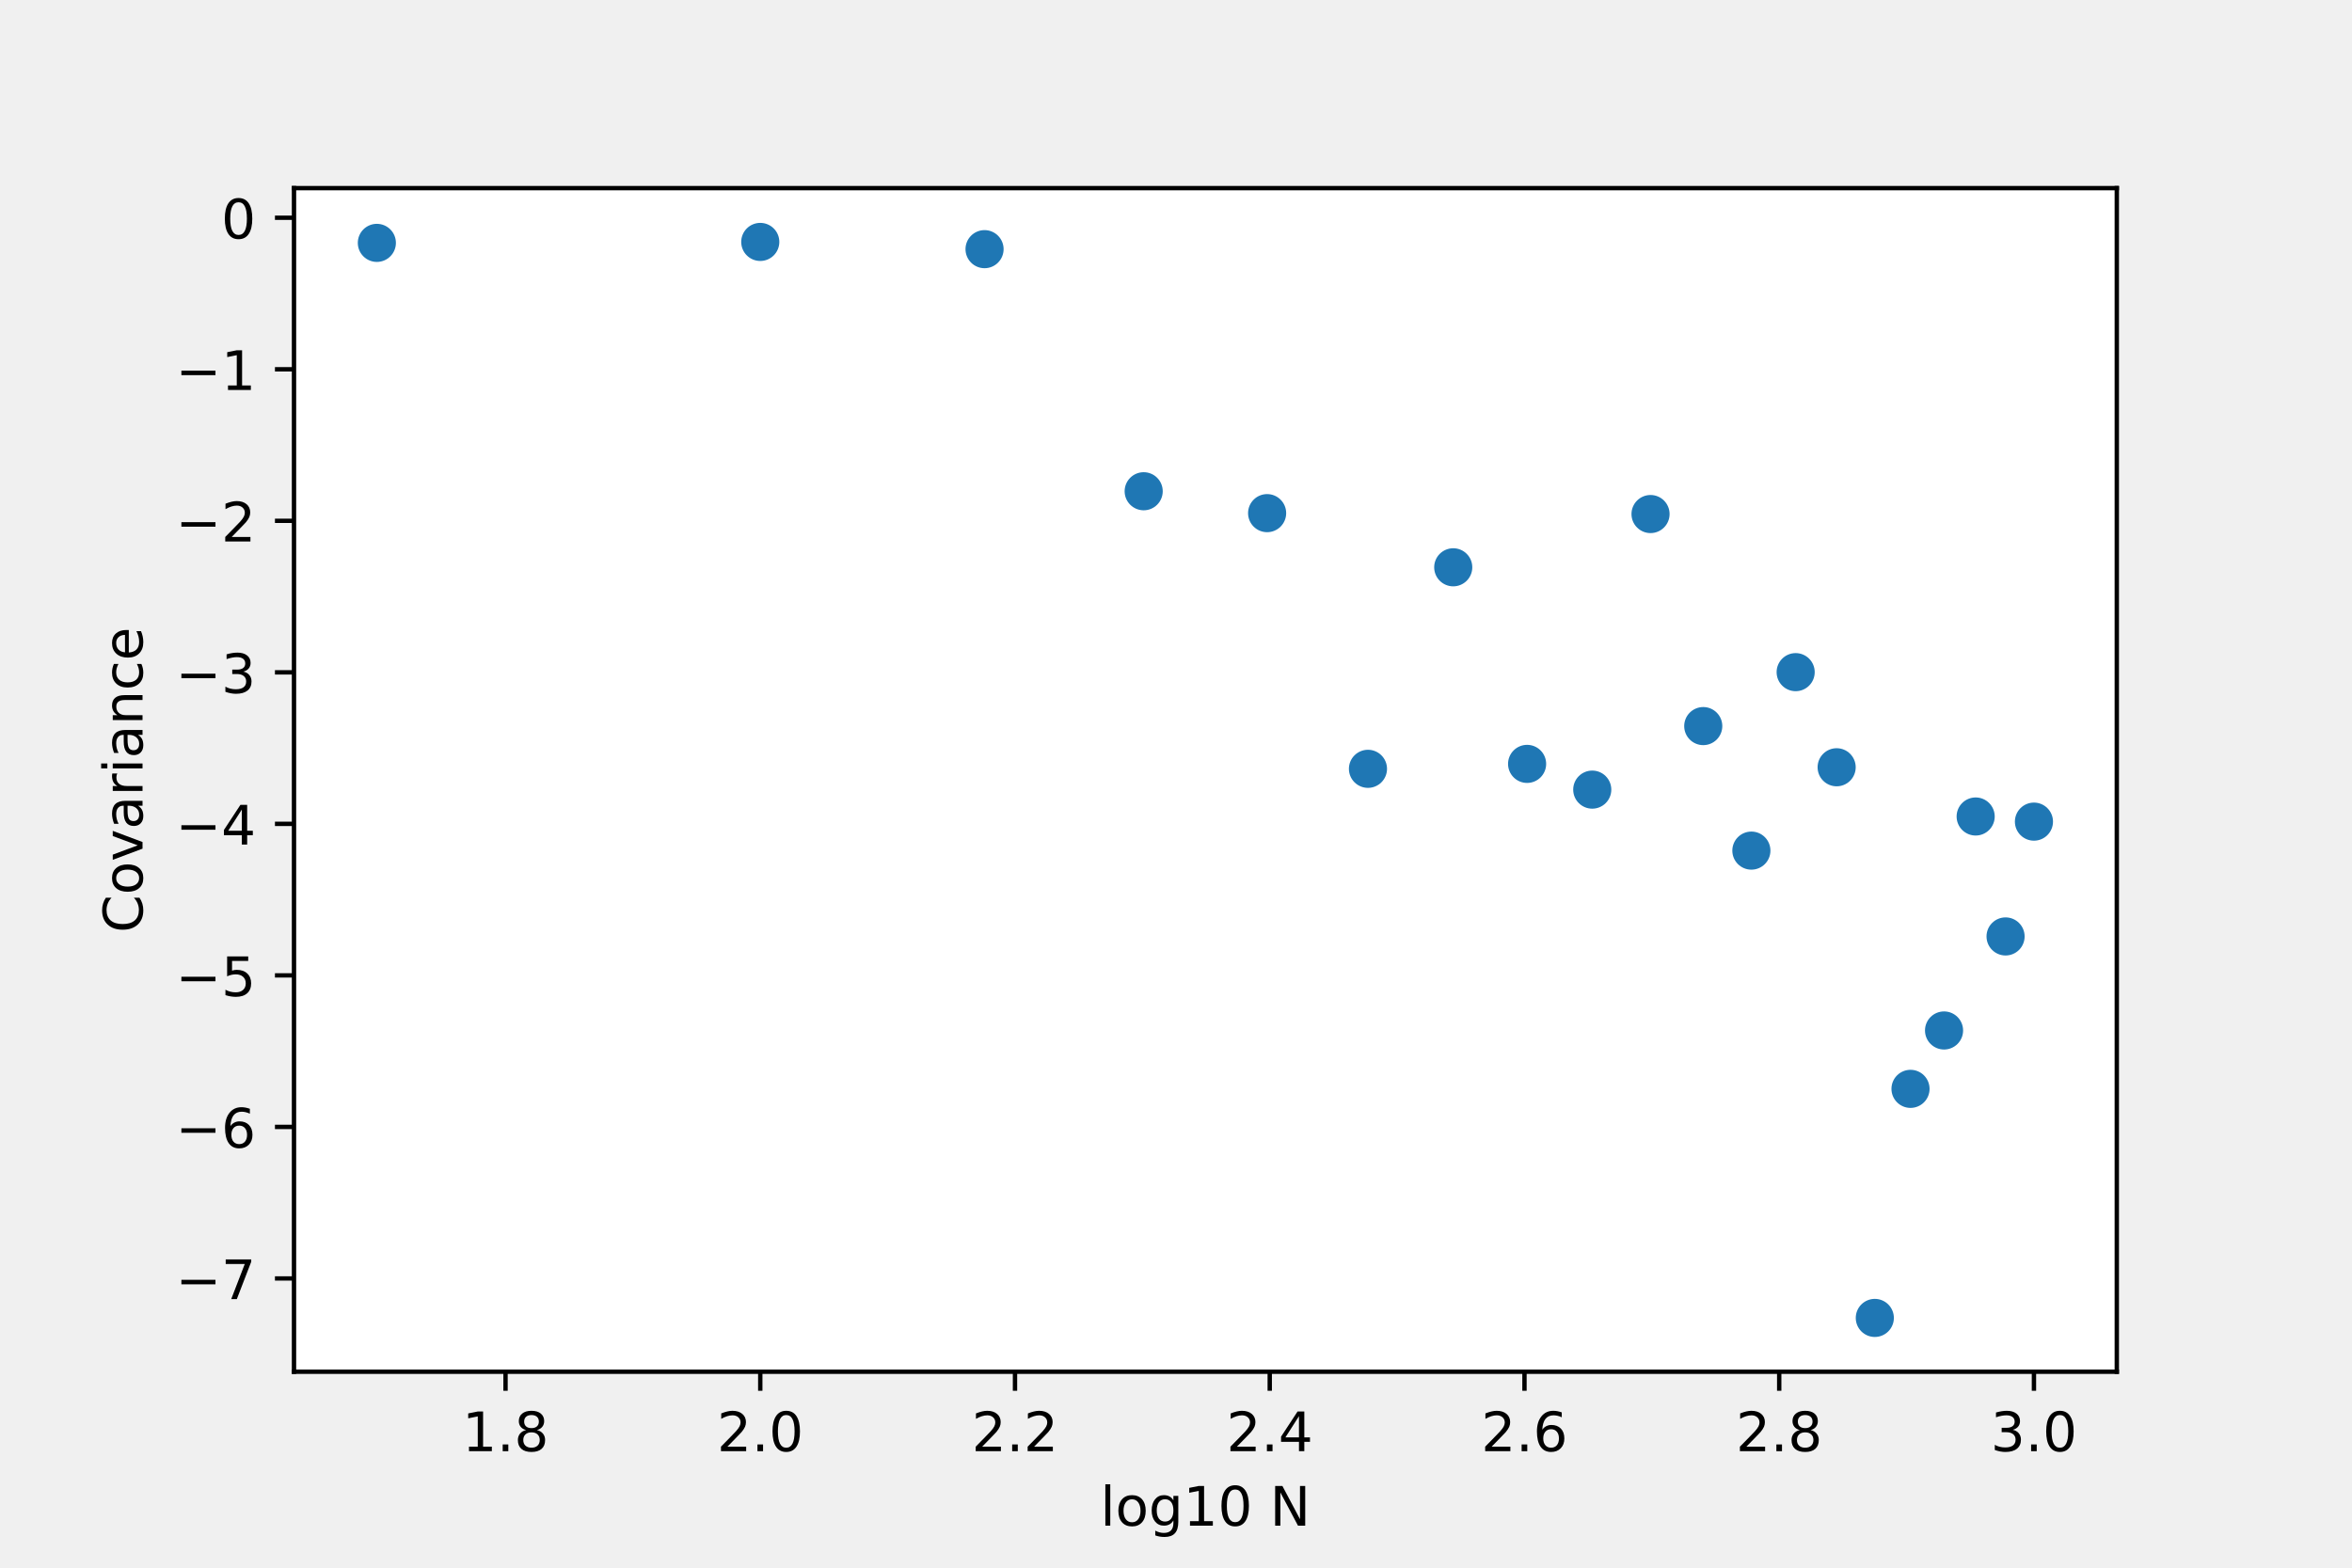
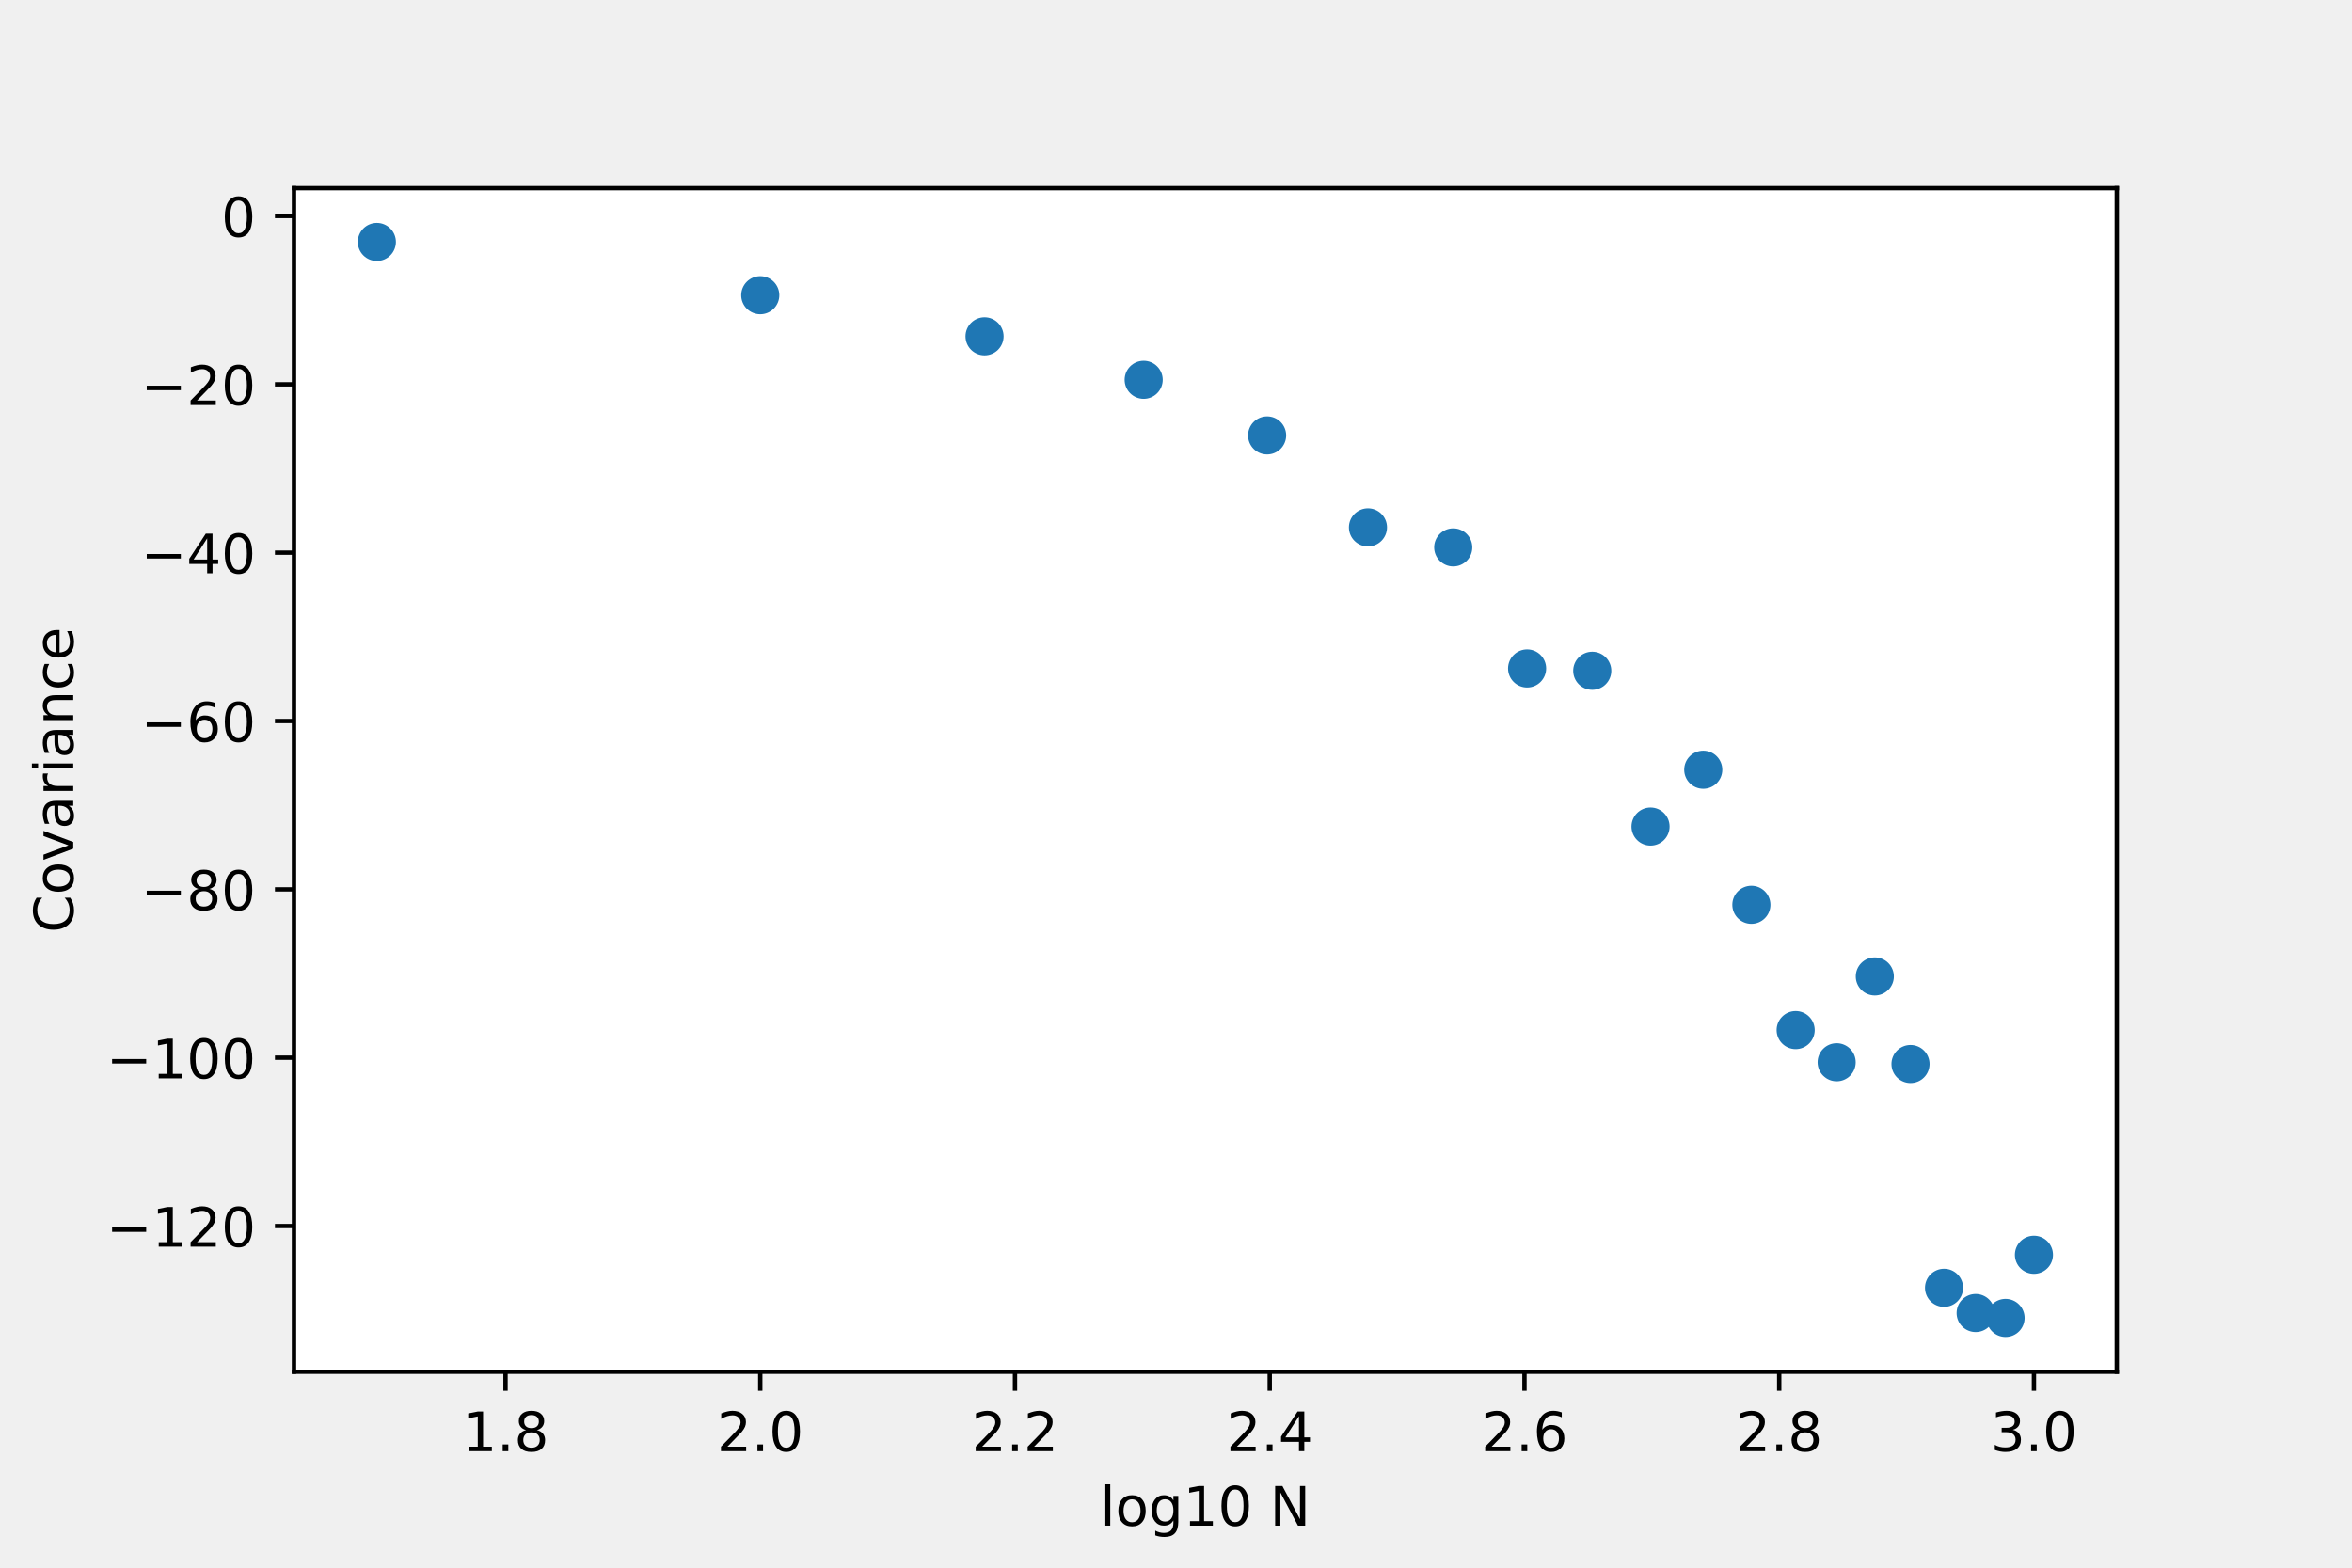
<svg xmlns="http://www.w3.org/2000/svg" xmlns:xlink="http://www.w3.org/1999/xlink" height="288pt" version="1.1" viewBox="0 0 432 288" width="432pt">
  <defs>
    <style type="text/css">*{stroke-linecap:butt;stroke-linejoin:round;}</style>
  </defs>
  <g id="figure_1">
    <g id="patch_1">
      <path d="M 0 288  L 432 288  L 432 0  L 0 0  z " style="fill:none;" />
    </g>
    <g id="axes_1">
      <g id="patch_2">
        <path d="M 54 252  L 388.8 252  L 388.8 34.56  L 54 34.56  z " style="fill:#ffffff;" />
      </g>
      <g id="PathCollection_1">
        <defs>
-           <path d="M 0 3  C 0.796 3 1.559 2.684 2.121 2.121  C 2.684 1.559 3 0.796 3 0  C 3 -0.796 2.684 -1.559 2.121 -2.121  C 1.559 -2.684 0.796 -3 0 -3  C -0.796 -3 -1.559 -2.684 -2.121 -2.121  C -2.684 -1.559 -3 -0.796 -3 0  C -3 0.796 -2.684 1.559 -2.121 2.121  C -1.559 2.684 -0.796 3 0 3  z " id="m0b2526db0f" style="stroke:#1f77b4;" />
+           <path d="M 0 3  C 0.796 3 1.559 2.684 2.121 2.121  C 2.684 1.559 3 0.796 3 0  C 3 -0.796 2.684 -1.559 2.121 -2.121  C 1.559 -2.684 0.796 -3 0 -3  C -0.796 -3 -1.559 -2.684 -2.121 -2.121  C -2.684 -1.559 -3 -0.796 -3 0  C -3 0.796 -2.684 1.559 -2.121 2.121  C -1.559 2.684 -0.796 3 0 3  z " id="mbfc35a204e" style="stroke:#1f77b4;" />
        </defs>
-         <g clip-path="url(#p77651978cc)">
-           <use style="fill:#1f77b4;stroke:#1f77b4;" x="69.218" xlink:href="#m0b2526db0f" y="44.619" />
-           <use style="fill:#1f77b4;stroke:#1f77b4;" x="139.641" xlink:href="#m0b2526db0f" y="44.444" />
-           <use style="fill:#1f77b4;stroke:#1f77b4;" x="180.836" xlink:href="#m0b2526db0f" y="45.773" />
-           <use style="fill:#1f77b4;stroke:#1f77b4;" x="210.064" xlink:href="#m0b2526db0f" y="90.248" />
-           <use style="fill:#1f77b4;stroke:#1f77b4;" x="232.736" xlink:href="#m0b2526db0f" y="94.269" />
-           <use style="fill:#1f77b4;stroke:#1f77b4;" x="251.259" xlink:href="#m0b2526db0f" y="141.24" />
-           <use style="fill:#1f77b4;stroke:#1f77b4;" x="266.921" xlink:href="#m0b2526db0f" y="104.218" />
-           <use style="fill:#1f77b4;stroke:#1f77b4;" x="280.488" xlink:href="#m0b2526db0f" y="140.334" />
-           <use style="fill:#1f77b4;stroke:#1f77b4;" x="292.454" xlink:href="#m0b2526db0f" y="145.062" />
-           <use style="fill:#1f77b4;stroke:#1f77b4;" x="303.159" xlink:href="#m0b2526db0f" y="94.435" />
-           <use style="fill:#1f77b4;stroke:#1f77b4;" x="312.842" xlink:href="#m0b2526db0f" y="133.39" />
-           <use style="fill:#1f77b4;stroke:#1f77b4;" x="321.682" xlink:href="#m0b2526db0f" y="156.267" />
-           <use style="fill:#1f77b4;stroke:#1f77b4;" x="329.815" xlink:href="#m0b2526db0f" y="123.48" />
-           <use style="fill:#1f77b4;stroke:#1f77b4;" x="337.344" xlink:href="#m0b2526db0f" y="140.954" />
-           <use style="fill:#1f77b4;stroke:#1f77b4;" x="344.354" xlink:href="#m0b2526db0f" y="242.116" />
-           <use style="fill:#1f77b4;stroke:#1f77b4;" x="350.911" xlink:href="#m0b2526db0f" y="200.034" />
-           <use style="fill:#1f77b4;stroke:#1f77b4;" x="357.07" xlink:href="#m0b2526db0f" y="189.308" />
-           <use style="fill:#1f77b4;stroke:#1f77b4;" x="362.877" xlink:href="#m0b2526db0f" y="149.998" />
-           <use style="fill:#1f77b4;stroke:#1f77b4;" x="368.37" xlink:href="#m0b2526db0f" y="172.033" />
-           <use style="fill:#1f77b4;stroke:#1f77b4;" x="373.582" xlink:href="#m0b2526db0f" y="150.942" />
+         <g clip-path="url(#p0a7c05d8ac)">
+           <use style="fill:#1f77b4;stroke:#1f77b4;" x="69.218" xlink:href="#mbfc35a204e" y="44.444" />
+           <use style="fill:#1f77b4;stroke:#1f77b4;" x="139.641" xlink:href="#mbfc35a204e" y="54.231" />
+           <use style="fill:#1f77b4;stroke:#1f77b4;" x="180.836" xlink:href="#mbfc35a204e" y="61.783" />
+           <use style="fill:#1f77b4;stroke:#1f77b4;" x="210.064" xlink:href="#mbfc35a204e" y="69.773" />
+           <use style="fill:#1f77b4;stroke:#1f77b4;" x="232.736" xlink:href="#mbfc35a204e" y="79.989" />
+           <use style="fill:#1f77b4;stroke:#1f77b4;" x="251.259" xlink:href="#mbfc35a204e" y="96.884" />
+           <use style="fill:#1f77b4;stroke:#1f77b4;" x="266.921" xlink:href="#mbfc35a204e" y="100.563" />
+           <use style="fill:#1f77b4;stroke:#1f77b4;" x="280.488" xlink:href="#mbfc35a204e" y="122.799" />
+           <use style="fill:#1f77b4;stroke:#1f77b4;" x="292.454" xlink:href="#mbfc35a204e" y="123.229" />
+           <use style="fill:#1f77b4;stroke:#1f77b4;" x="303.159" xlink:href="#mbfc35a204e" y="151.843" />
+           <use style="fill:#1f77b4;stroke:#1f77b4;" x="312.842" xlink:href="#mbfc35a204e" y="141.407" />
+           <use style="fill:#1f77b4;stroke:#1f77b4;" x="321.682" xlink:href="#mbfc35a204e" y="166.217" />
+           <use style="fill:#1f77b4;stroke:#1f77b4;" x="329.815" xlink:href="#mbfc35a204e" y="189.235" />
+           <use style="fill:#1f77b4;stroke:#1f77b4;" x="337.344" xlink:href="#mbfc35a204e" y="195.149" />
+           <use style="fill:#1f77b4;stroke:#1f77b4;" x="344.354" xlink:href="#mbfc35a204e" y="179.381" />
+           <use style="fill:#1f77b4;stroke:#1f77b4;" x="350.911" xlink:href="#mbfc35a204e" y="195.471" />
+           <use style="fill:#1f77b4;stroke:#1f77b4;" x="357.07" xlink:href="#mbfc35a204e" y="236.582" />
+           <use style="fill:#1f77b4;stroke:#1f77b4;" x="362.877" xlink:href="#mbfc35a204e" y="241.215" />
+           <use style="fill:#1f77b4;stroke:#1f77b4;" x="368.37" xlink:href="#mbfc35a204e" y="242.116" />
+           <use style="fill:#1f77b4;stroke:#1f77b4;" x="373.582" xlink:href="#mbfc35a204e" y="230.516" />
        </g>
      </g>
      <g id="matplotlib.axis_1">
        <g id="xtick_1">
          <g id="line2d_1">
            <defs>
-               <path d="M 0 0  L 0 3.5  " id="m32a4a3144b" style="stroke:#000000;stroke-width:0.8;" />
+               <path d="M 0 0  L 0 3.5  " id="m41081edd42" style="stroke:#000000;stroke-width:0.8;" />
            </defs>
            <g>
-               <use style="stroke:#000000;stroke-width:0.8;" x="92.853" xlink:href="#m32a4a3144b" y="252" />
+               <use style="stroke:#000000;stroke-width:0.8;" x="92.853" xlink:href="#m41081edd42" y="252" />
            </g>
          </g>
          <g id="text_1">
            <g transform="translate(84.90163 266.5984)scale(0.1 -0.1)">
              <defs>
                <path d="M 12.406 8.297  L 28.516 8.297  L 28.516 63.922  L 10.984 60.406  L 10.984 69.391  L 28.422 72.906  L 38.281 72.906  L 38.281 8.297  L 54.391 8.297  L 54.391 0  L 12.406 0  z " id="DejaVuSans-49" />
                <path d="M 10.688 12.406  L 21 12.406  L 21 0  L 10.688 0  z " id="DejaVuSans-46" />
                <path d="M 31.781 34.625  Q 24.75 34.625 20.719 30.859  Q 16.703 27.094 16.703 20.516  Q 16.703 13.922 20.719 10.156  Q 24.75 6.391 31.781 6.391  Q 38.812 6.391 42.859 10.172  Q 46.922 13.969 46.922 20.516  Q 46.922 27.094 42.891 30.859  Q 38.875 34.625 31.781 34.625  z M 21.922 38.812  Q 15.578 40.375 12.031 44.719  Q 8.5 49.078 8.5 55.328  Q 8.5 64.062 14.719 69.141  Q 20.953 74.219 31.781 74.219  Q 42.672 74.219 48.875 69.141  Q 55.078 64.062 55.078 55.328  Q 55.078 49.078 51.531 44.719  Q 48 40.375 41.703 38.812  Q 48.828 37.156 52.797 32.312  Q 56.781 27.484 56.781 20.516  Q 56.781 9.906 50.312 4.234  Q 43.844 -1.422 31.781 -1.422  Q 19.734 -1.422 13.25 4.234  Q 6.781 9.906 6.781 20.516  Q 6.781 27.484 10.781 32.312  Q 14.797 37.156 21.922 38.812  z M 18.312 54.391  Q 18.312 48.734 21.844 45.562  Q 25.391 42.391 31.781 42.391  Q 38.141 42.391 41.719 45.562  Q 45.312 48.734 45.312 54.391  Q 45.312 60.062 41.719 63.234  Q 38.141 66.406 31.781 66.406  Q 25.391 66.406 21.844 63.234  Q 18.312 60.062 18.312 54.391  z " id="DejaVuSans-56" />
              </defs>
              <use xlink:href="#DejaVuSans-49" />
              <use x="63.623" xlink:href="#DejaVuSans-46" />
              <use x="95.41" xlink:href="#DejaVuSans-56" />
            </g>
          </g>
        </g>
        <g id="xtick_2">
          <g id="line2d_2">
            <g>
-               <use style="stroke:#000000;stroke-width:0.8;" x="139.641" xlink:href="#m32a4a3144b" y="252" />
+               <use style="stroke:#000000;stroke-width:0.8;" x="139.641" xlink:href="#m41081edd42" y="252" />
            </g>
          </g>
          <g id="text_2">
            <g transform="translate(131.6897 266.5984)scale(0.1 -0.1)">
              <defs>
                <path d="M 19.188 8.297  L 53.609 8.297  L 53.609 0  L 7.328 0  L 7.328 8.297  Q 12.938 14.109 22.625 23.891  Q 32.328 33.688 34.812 36.531  Q 39.547 41.844 41.422 45.531  Q 43.312 49.219 43.312 52.781  Q 43.312 58.594 39.234 62.25  Q 35.156 65.922 28.609 65.922  Q 23.969 65.922 18.812 64.312  Q 13.672 62.703 7.812 59.422  L 7.812 69.391  Q 13.766 71.781 18.938 73  Q 24.125 74.219 28.422 74.219  Q 39.75 74.219 46.484 68.547  Q 53.219 62.891 53.219 53.422  Q 53.219 48.922 51.531 44.891  Q 49.859 40.875 45.406 35.406  Q 44.188 33.984 37.641 27.219  Q 31.109 20.453 19.188 8.297  z " id="DejaVuSans-50" />
                <path d="M 31.781 66.406  Q 24.172 66.406 20.328 58.906  Q 16.5 51.422 16.5 36.375  Q 16.5 21.391 20.328 13.891  Q 24.172 6.391 31.781 6.391  Q 39.453 6.391 43.281 13.891  Q 47.125 21.391 47.125 36.375  Q 47.125 51.422 43.281 58.906  Q 39.453 66.406 31.781 66.406  z M 31.781 74.219  Q 44.047 74.219 50.516 64.516  Q 56.984 54.828 56.984 36.375  Q 56.984 17.969 50.516 8.266  Q 44.047 -1.422 31.781 -1.422  Q 19.531 -1.422 13.062 8.266  Q 6.594 17.969 6.594 36.375  Q 6.594 54.828 13.062 64.516  Q 19.531 74.219 31.781 74.219  z " id="DejaVuSans-48" />
              </defs>
              <use xlink:href="#DejaVuSans-50" />
              <use x="63.623" xlink:href="#DejaVuSans-46" />
              <use x="95.41" xlink:href="#DejaVuSans-48" />
            </g>
          </g>
        </g>
        <g id="xtick_3">
          <g id="line2d_3">
            <g>
-               <use style="stroke:#000000;stroke-width:0.8;" x="186.429" xlink:href="#m32a4a3144b" y="252" />
+               <use style="stroke:#000000;stroke-width:0.8;" x="186.429" xlink:href="#m41081edd42" y="252" />
            </g>
          </g>
          <g id="text_3">
            <g transform="translate(178.4778 266.5984)scale(0.1 -0.1)">
              <use xlink:href="#DejaVuSans-50" />
              <use x="63.623" xlink:href="#DejaVuSans-46" />
              <use x="95.41" xlink:href="#DejaVuSans-50" />
            </g>
          </g>
        </g>
        <g id="xtick_4">
          <g id="line2d_4">
            <g>
-               <use style="stroke:#000000;stroke-width:0.8;" x="233.218" xlink:href="#m32a4a3144b" y="252" />
+               <use style="stroke:#000000;stroke-width:0.8;" x="233.218" xlink:href="#m41081edd42" y="252" />
            </g>
          </g>
          <g id="text_4">
            <g transform="translate(225.2659 266.5984)scale(0.1 -0.1)">
              <defs>
                <path d="M 37.797 64.312  L 12.891 25.391  L 37.797 25.391  z M 35.203 72.906  L 47.609 72.906  L 47.609 25.391  L 58.016 25.391  L 58.016 17.188  L 47.609 17.188  L 47.609 0  L 37.797 0  L 37.797 17.188  L 4.891 17.188  L 4.891 26.703  z " id="DejaVuSans-52" />
              </defs>
              <use xlink:href="#DejaVuSans-50" />
              <use x="63.623" xlink:href="#DejaVuSans-46" />
              <use x="95.41" xlink:href="#DejaVuSans-52" />
            </g>
          </g>
        </g>
        <g id="xtick_5">
          <g id="line2d_5">
            <g>
-               <use style="stroke:#000000;stroke-width:0.8;" x="280.006" xlink:href="#m32a4a3144b" y="252" />
+               <use style="stroke:#000000;stroke-width:0.8;" x="280.006" xlink:href="#m41081edd42" y="252" />
            </g>
          </g>
          <g id="text_5">
            <g transform="translate(272.054 266.5984)scale(0.1 -0.1)">
              <defs>
                <path d="M 33.016 40.375  Q 26.375 40.375 22.484 35.828  Q 18.609 31.297 18.609 23.391  Q 18.609 15.531 22.484 10.953  Q 26.375 6.391 33.016 6.391  Q 39.656 6.391 43.531 10.953  Q 47.406 15.531 47.406 23.391  Q 47.406 31.297 43.531 35.828  Q 39.656 40.375 33.016 40.375  z M 52.594 71.297  L 52.594 62.312  Q 48.875 64.062 45.094 64.984  Q 41.312 65.922 37.594 65.922  Q 27.828 65.922 22.672 59.328  Q 17.531 52.734 16.797 39.406  Q 19.672 43.656 24.016 45.922  Q 28.375 48.188 33.594 48.188  Q 44.578 48.188 50.953 41.516  Q 57.328 34.859 57.328 23.391  Q 57.328 12.156 50.688 5.359  Q 44.047 -1.422 33.016 -1.422  Q 20.359 -1.422 13.672 8.266  Q 6.984 17.969 6.984 36.375  Q 6.984 53.656 15.188 63.938  Q 23.391 74.219 37.203 74.219  Q 40.922 74.219 44.703 73.484  Q 48.484 72.75 52.594 71.297  z " id="DejaVuSans-54" />
              </defs>
              <use xlink:href="#DejaVuSans-50" />
              <use x="63.623" xlink:href="#DejaVuSans-46" />
              <use x="95.41" xlink:href="#DejaVuSans-54" />
            </g>
          </g>
        </g>
        <g id="xtick_6">
          <g id="line2d_6">
            <g>
-               <use style="stroke:#000000;stroke-width:0.8;" x="326.794" xlink:href="#m32a4a3144b" y="252" />
+               <use style="stroke:#000000;stroke-width:0.8;" x="326.794" xlink:href="#m41081edd42" y="252" />
            </g>
          </g>
          <g id="text_6">
            <g transform="translate(318.8422 266.5984)scale(0.1 -0.1)">
              <use xlink:href="#DejaVuSans-50" />
              <use x="63.623" xlink:href="#DejaVuSans-46" />
              <use x="95.41" xlink:href="#DejaVuSans-56" />
            </g>
          </g>
        </g>
        <g id="xtick_7">
          <g id="line2d_7">
            <g>
-               <use style="stroke:#000000;stroke-width:0.8;" x="373.582" xlink:href="#m32a4a3144b" y="252" />
+               <use style="stroke:#000000;stroke-width:0.8;" x="373.582" xlink:href="#m41081edd42" y="252" />
            </g>
          </g>
          <g id="text_7">
            <g transform="translate(365.6303 266.5984)scale(0.1 -0.1)">
              <defs>
                <path d="M 40.578 39.312  Q 47.656 37.797 51.625 33  Q 55.609 28.219 55.609 21.188  Q 55.609 10.406 48.188 4.484  Q 40.766 -1.422 27.094 -1.422  Q 22.516 -1.422 17.656 -0.516  Q 12.797 0.391 7.625 2.203  L 7.625 11.719  Q 11.719 9.328 16.594 8.109  Q 21.484 6.891 26.812 6.891  Q 36.078 6.891 40.938 10.547  Q 45.797 14.203 45.797 21.188  Q 45.797 27.641 41.281 31.266  Q 36.766 34.906 28.719 34.906  L 20.219 34.906  L 20.219 43.016  L 29.109 43.016  Q 36.375 43.016 40.234 45.922  Q 44.094 48.828 44.094 54.297  Q 44.094 59.906 40.109 62.906  Q 36.141 65.922 28.719 65.922  Q 24.656 65.922 20.016 65.031  Q 15.375 64.156 9.812 62.312  L 9.812 71.094  Q 15.438 72.656 20.344 73.438  Q 25.25 74.219 29.594 74.219  Q 40.828 74.219 47.359 69.109  Q 53.906 64.016 53.906 55.328  Q 53.906 49.266 50.438 45.094  Q 46.969 40.922 40.578 39.312  z " id="DejaVuSans-51" />
              </defs>
              <use xlink:href="#DejaVuSans-51" />
              <use x="63.623" xlink:href="#DejaVuSans-46" />
              <use x="95.41" xlink:href="#DejaVuSans-48" />
            </g>
          </g>
        </g>
        <g id="text_8">
          <g transform="translate(202.0852 280.2766)scale(0.1 -0.1)">
            <defs>
              <path d="M 9.422 75.984  L 18.406 75.984  L 18.406 0  L 9.422 0  z " id="DejaVuSans-108" />
              <path d="M 30.609 48.391  Q 23.391 48.391 19.188 42.75  Q 14.984 37.109 14.984 27.297  Q 14.984 17.484 19.156 11.844  Q 23.344 6.203 30.609 6.203  Q 37.797 6.203 41.984 11.859  Q 46.188 17.531 46.188 27.297  Q 46.188 37.016 41.984 42.703  Q 37.797 48.391 30.609 48.391  z M 30.609 56  Q 42.328 56 49.016 48.375  Q 55.719 40.766 55.719 27.297  Q 55.719 13.875 49.016 6.219  Q 42.328 -1.422 30.609 -1.422  Q 18.844 -1.422 12.172 6.219  Q 5.516 13.875 5.516 27.297  Q 5.516 40.766 12.172 48.375  Q 18.844 56 30.609 56  z " id="DejaVuSans-111" />
              <path d="M 45.406 27.984  Q 45.406 37.75 41.375 43.109  Q 37.359 48.484 30.078 48.484  Q 22.859 48.484 18.828 43.109  Q 14.797 37.75 14.797 27.984  Q 14.797 18.266 18.828 12.891  Q 22.859 7.516 30.078 7.516  Q 37.359 7.516 41.375 12.891  Q 45.406 18.266 45.406 27.984  z M 54.391 6.781  Q 54.391 -7.172 48.188 -13.984  Q 42 -20.797 29.203 -20.797  Q 24.469 -20.797 20.266 -20.094  Q 16.062 -19.391 12.109 -17.922  L 12.109 -9.188  Q 16.062 -11.328 19.922 -12.344  Q 23.781 -13.375 27.781 -13.375  Q 36.625 -13.375 41.016 -8.766  Q 45.406 -4.156 45.406 5.172  L 45.406 9.625  Q 42.625 4.781 38.281 2.391  Q 33.938 0 27.875 0  Q 17.828 0 11.672 7.656  Q 5.516 15.328 5.516 27.984  Q 5.516 40.672 11.672 48.328  Q 17.828 56 27.875 56  Q 33.938 56 38.281 53.609  Q 42.625 51.219 45.406 46.391  L 45.406 54.688  L 54.391 54.688  z " id="DejaVuSans-103" />
              <path id="DejaVuSans-32" />
              <path d="M 9.812 72.906  L 23.094 72.906  L 55.422 11.922  L 55.422 72.906  L 64.984 72.906  L 64.984 0  L 51.703 0  L 19.391 60.984  L 19.391 0  L 9.812 0  z " id="DejaVuSans-78" />
            </defs>
            <use xlink:href="#DejaVuSans-108" />
            <use x="27.783" xlink:href="#DejaVuSans-111" />
            <use x="88.965" xlink:href="#DejaVuSans-103" />
            <use x="152.441" xlink:href="#DejaVuSans-49" />
            <use x="216.064" xlink:href="#DejaVuSans-48" />
            <use x="279.688" xlink:href="#DejaVuSans-32" />
            <use x="311.475" xlink:href="#DejaVuSans-78" />
          </g>
        </g>
      </g>
      <g id="matplotlib.axis_2">
        <g id="ytick_1">
          <g id="line2d_8">
            <defs>
-               <path d="M 0 0  L -3.5 0  " id="mbb22e6a1ef" style="stroke:#000000;stroke-width:0.8;" />
+               <path d="M 0 0  L -3.5 0  " id="mfb1edee376" style="stroke:#000000;stroke-width:0.8;" />
            </defs>
            <g>
-               <use style="stroke:#000000;stroke-width:0.8;" x="54" xlink:href="#mbb22e6a1ef" y="234.864" />
+               <use style="stroke:#000000;stroke-width:0.8;" x="54" xlink:href="#mfb1edee376" y="225.231" />
            </g>
          </g>
          <g id="text_9">
-             <g transform="translate(32.25781 238.6631)scale(0.1 -0.1)">
+             <g transform="translate(19.53281 229.0302)scale(0.1 -0.1)">
              <defs>
                <path d="M 10.594 35.5  L 73.188 35.5  L 73.188 27.203  L 10.594 27.203  z " id="DejaVuSans-8722" />
-                 <path d="M 8.203 72.906  L 55.078 72.906  L 55.078 68.703  L 28.609 0  L 18.312 0  L 43.219 64.594  L 8.203 64.594  z " id="DejaVuSans-55" />
-               </defs>
-               <use xlink:href="#DejaVuSans-8722" />
-               <use x="83.789" xlink:href="#DejaVuSans-55" />
+               </defs>
+               <use xlink:href="#DejaVuSans-8722" />
+               <use x="83.789" xlink:href="#DejaVuSans-49" />
+               <use x="147.412" xlink:href="#DejaVuSans-50" />
+               <use x="211.035" xlink:href="#DejaVuSans-48" />
            </g>
          </g>
        </g>
        <g id="ytick_2">
          <g id="line2d_9">
            <g>
-               <use style="stroke:#000000;stroke-width:0.8;" x="54" xlink:href="#mbb22e6a1ef" y="207.027" />
+               <use style="stroke:#000000;stroke-width:0.8;" x="54" xlink:href="#mfb1edee376" y="194.306" />
            </g>
          </g>
          <g id="text_10">
-             <g transform="translate(32.25781 210.8257)scale(0.1 -0.1)">
-               <use xlink:href="#DejaVuSans-8722" />
-               <use x="83.789" xlink:href="#DejaVuSans-54" />
+             <g transform="translate(19.53281 198.1053)scale(0.1 -0.1)">
+               <use xlink:href="#DejaVuSans-8722" />
+               <use x="83.789" xlink:href="#DejaVuSans-49" />
+               <use x="147.412" xlink:href="#DejaVuSans-48" />
+               <use x="211.035" xlink:href="#DejaVuSans-48" />
            </g>
          </g>
        </g>
        <g id="ytick_3">
          <g id="line2d_10">
            <g>
-               <use style="stroke:#000000;stroke-width:0.8;" x="54" xlink:href="#mbb22e6a1ef" y="179.189" />
+               <use style="stroke:#000000;stroke-width:0.8;" x="54" xlink:href="#mfb1edee376" y="163.381" />
            </g>
          </g>
          <g id="text_11">
-             <g transform="translate(32.25781 182.9884)scale(0.1 -0.1)">
-               <defs>
-                 <path d="M 10.797 72.906  L 49.516 72.906  L 49.516 64.594  L 19.828 64.594  L 19.828 46.734  Q 21.969 47.469 24.109 47.828  Q 26.266 48.188 28.422 48.188  Q 40.625 48.188 47.75 41.5  Q 54.891 34.812 54.891 23.391  Q 54.891 11.625 47.562 5.094  Q 40.234 -1.422 26.906 -1.422  Q 22.312 -1.422 17.547 -0.641  Q 12.797 0.141 7.719 1.703  L 7.719 11.625  Q 12.109 9.234 16.797 8.062  Q 21.484 6.891 26.703 6.891  Q 35.156 6.891 40.078 11.328  Q 45.016 15.766 45.016 23.391  Q 45.016 31 40.078 35.438  Q 35.156 39.891 26.703 39.891  Q 22.75 39.891 18.812 39.016  Q 14.891 38.141 10.797 36.281  z " id="DejaVuSans-53" />
-               </defs>
-               <use xlink:href="#DejaVuSans-8722" />
-               <use x="83.789" xlink:href="#DejaVuSans-53" />
+             <g transform="translate(25.89531 167.1804)scale(0.1 -0.1)">
+               <use xlink:href="#DejaVuSans-8722" />
+               <use x="83.789" xlink:href="#DejaVuSans-56" />
+               <use x="147.412" xlink:href="#DejaVuSans-48" />
            </g>
          </g>
        </g>
        <g id="ytick_4">
          <g id="line2d_11">
            <g>
-               <use style="stroke:#000000;stroke-width:0.8;" x="54" xlink:href="#mbb22e6a1ef" y="151.352" />
+               <use style="stroke:#000000;stroke-width:0.8;" x="54" xlink:href="#mfb1edee376" y="132.456" />
            </g>
          </g>
          <g id="text_12">
-             <g transform="translate(32.25781 155.1511)scale(0.1 -0.1)">
-               <use xlink:href="#DejaVuSans-8722" />
-               <use x="83.789" xlink:href="#DejaVuSans-52" />
+             <g transform="translate(25.89531 136.2555)scale(0.1 -0.1)">
+               <use xlink:href="#DejaVuSans-8722" />
+               <use x="83.789" xlink:href="#DejaVuSans-54" />
+               <use x="147.412" xlink:href="#DejaVuSans-48" />
            </g>
          </g>
        </g>
        <g id="ytick_5">
          <g id="line2d_12">
            <g>
-               <use style="stroke:#000000;stroke-width:0.8;" x="54" xlink:href="#mbb22e6a1ef" y="123.515" />
+               <use style="stroke:#000000;stroke-width:0.8;" x="54" xlink:href="#mfb1edee376" y="101.531" />
            </g>
          </g>
          <g id="text_13">
-             <g transform="translate(32.25781 127.3138)scale(0.1 -0.1)">
-               <use xlink:href="#DejaVuSans-8722" />
-               <use x="83.789" xlink:href="#DejaVuSans-51" />
+             <g transform="translate(25.89531 105.3306)scale(0.1 -0.1)">
+               <use xlink:href="#DejaVuSans-8722" />
+               <use x="83.789" xlink:href="#DejaVuSans-52" />
+               <use x="147.412" xlink:href="#DejaVuSans-48" />
            </g>
          </g>
        </g>
        <g id="ytick_6">
          <g id="line2d_13">
            <g>
-               <use style="stroke:#000000;stroke-width:0.8;" x="54" xlink:href="#mbb22e6a1ef" y="95.677" />
+               <use style="stroke:#000000;stroke-width:0.8;" x="54" xlink:href="#mfb1edee376" y="70.606" />
            </g>
          </g>
          <g id="text_14">
-             <g transform="translate(32.25781 99.47644)scale(0.1 -0.1)">
+             <g transform="translate(25.89531 74.40566)scale(0.1 -0.1)">
              <use xlink:href="#DejaVuSans-8722" />
              <use x="83.789" xlink:href="#DejaVuSans-50" />
+               <use x="147.412" xlink:href="#DejaVuSans-48" />
            </g>
          </g>
        </g>
        <g id="ytick_7">
          <g id="line2d_14">
            <g>
-               <use style="stroke:#000000;stroke-width:0.8;" x="54" xlink:href="#mbb22e6a1ef" y="67.84" />
+               <use style="stroke:#000000;stroke-width:0.8;" x="54" xlink:href="#mfb1edee376" y="39.682" />
            </g>
          </g>
          <g id="text_15">
-             <g transform="translate(32.25781 71.63911)scale(0.1 -0.1)">
-               <use xlink:href="#DejaVuSans-8722" />
-               <use x="83.789" xlink:href="#DejaVuSans-49" />
-             </g>
-           </g>
-         </g>
-         <g id="ytick_8">
-           <g id="line2d_15">
-             <g>
-               <use style="stroke:#000000;stroke-width:0.8;" x="54" xlink:href="#mbb22e6a1ef" y="40.003" />
-             </g>
-           </g>
-           <g id="text_16">
-             <g transform="translate(40.6375 43.80178)scale(0.1 -0.1)">
+             <g transform="translate(40.6375 43.48076)scale(0.1 -0.1)">
              <use xlink:href="#DejaVuSans-48" />
            </g>
          </g>
        </g>
-         <g id="text_17">
-           <g transform="translate(26.17813 171.3573)rotate(-90)scale(0.1 -0.1)">
+         <g id="text_16">
+           <g transform="translate(13.45312 171.3573)rotate(-90)scale(0.1 -0.1)">
            <defs>
              <path d="M 64.406 67.281  L 64.406 56.891  Q 59.422 61.531 53.781 63.812  Q 48.141 66.109 41.797 66.109  Q 29.297 66.109 22.656 58.469  Q 16.016 50.828 16.016 36.375  Q 16.016 21.969 22.656 14.328  Q 29.297 6.688 41.797 6.688  Q 48.141 6.688 53.781 8.984  Q 59.422 11.281 64.406 15.922  L 64.406 5.609  Q 59.234 2.094 53.438 0.328  Q 47.656 -1.422 41.219 -1.422  Q 24.656 -1.422 15.125 8.703  Q 5.609 18.844 5.609 36.375  Q 5.609 53.953 15.125 64.078  Q 24.656 74.219 41.219 74.219  Q 47.75 74.219 53.531 72.484  Q 59.328 70.75 64.406 67.281  z " id="DejaVuSans-67" />
              <path d="M 2.984 54.688  L 12.5 54.688  L 29.594 8.797  L 46.688 54.688  L 56.203 54.688  L 35.688 0  L 23.484 0  z " id="DejaVuSans-118" />
              <path d="M 34.281 27.484  Q 23.391 27.484 19.188 25  Q 14.984 22.516 14.984 16.5  Q 14.984 11.719 18.141 8.906  Q 21.297 6.109 26.703 6.109  Q 34.188 6.109 38.703 11.406  Q 43.219 16.703 43.219 25.484  L 43.219 27.484  z M 52.203 31.203  L 52.203 0  L 43.219 0  L 43.219 8.297  Q 40.141 3.328 35.547 0.953  Q 30.953 -1.422 24.312 -1.422  Q 15.922 -1.422 10.953 3.297  Q 6 8.016 6 15.922  Q 6 25.141 12.172 29.828  Q 18.359 34.516 30.609 34.516  L 43.219 34.516  L 43.219 35.406  Q 43.219 41.609 39.141 45  Q 35.062 48.391 27.688 48.391  Q 23 48.391 18.547 47.266  Q 14.109 46.141 10.016 43.891  L 10.016 52.203  Q 14.938 54.109 19.578 55.047  Q 24.219 56 28.609 56  Q 40.484 56 46.344 49.844  Q 52.203 43.703 52.203 31.203  z " id="DejaVuSans-97" />
              <path d="M 41.109 46.297  Q 39.594 47.172 37.812 47.578  Q 36.031 48 33.891 48  Q 26.266 48 22.188 43.047  Q 18.109 38.094 18.109 28.812  L 18.109 0  L 9.078 0  L 9.078 54.688  L 18.109 54.688  L 18.109 46.188  Q 20.953 51.172 25.484 53.578  Q 30.031 56 36.531 56  Q 37.453 56 38.578 55.875  Q 39.703 55.766 41.062 55.516  z " id="DejaVuSans-114" />
              <path d="M 9.422 54.688  L 18.406 54.688  L 18.406 0  L 9.422 0  z M 9.422 75.984  L 18.406 75.984  L 18.406 64.594  L 9.422 64.594  z " id="DejaVuSans-105" />
              <path d="M 54.891 33.016  L 54.891 0  L 45.906 0  L 45.906 32.719  Q 45.906 40.484 42.875 44.328  Q 39.844 48.188 33.797 48.188  Q 26.516 48.188 22.312 43.547  Q 18.109 38.922 18.109 30.906  L 18.109 0  L 9.078 0  L 9.078 54.688  L 18.109 54.688  L 18.109 46.188  Q 21.344 51.125 25.703 53.562  Q 30.078 56 35.797 56  Q 45.219 56 50.047 50.172  Q 54.891 44.344 54.891 33.016  z " id="DejaVuSans-110" />
              <path d="M 48.781 52.594  L 48.781 44.188  Q 44.969 46.297 41.141 47.344  Q 37.312 48.391 33.406 48.391  Q 24.656 48.391 19.812 42.844  Q 14.984 37.312 14.984 27.297  Q 14.984 17.281 19.812 11.734  Q 24.656 6.203 33.406 6.203  Q 37.312 6.203 41.141 7.25  Q 44.969 8.297 48.781 10.406  L 48.781 2.094  Q 45.016 0.344 40.984 -0.531  Q 36.969 -1.422 32.422 -1.422  Q 20.062 -1.422 12.781 6.344  Q 5.516 14.109 5.516 27.297  Q 5.516 40.672 12.859 48.328  Q 20.219 56 33.016 56  Q 37.156 56 41.109 55.141  Q 45.062 54.297 48.781 52.594  z " id="DejaVuSans-99" />
              <path d="M 56.203 29.594  L 56.203 25.203  L 14.891 25.203  Q 15.484 15.922 20.484 11.062  Q 25.484 6.203 34.422 6.203  Q 39.594 6.203 44.453 7.469  Q 49.312 8.734 54.109 11.281  L 54.109 2.781  Q 49.266 0.734 44.188 -0.344  Q 39.109 -1.422 33.891 -1.422  Q 20.797 -1.422 13.156 6.188  Q 5.516 13.812 5.516 26.812  Q 5.516 40.234 12.766 48.109  Q 20.016 56 32.328 56  Q 43.359 56 49.781 48.891  Q 56.203 41.797 56.203 29.594  z M 47.219 32.234  Q 47.125 39.594 43.094 43.984  Q 39.062 48.391 32.422 48.391  Q 24.906 48.391 20.391 44.141  Q 15.875 39.891 15.188 32.172  z " id="DejaVuSans-101" />
            </defs>
            <use xlink:href="#DejaVuSans-67" />
            <use x="69.824" xlink:href="#DejaVuSans-111" />
            <use x="131.006" xlink:href="#DejaVuSans-118" />
            <use x="190.186" xlink:href="#DejaVuSans-97" />
            <use x="251.465" xlink:href="#DejaVuSans-114" />
            <use x="292.578" xlink:href="#DejaVuSans-105" />
            <use x="320.361" xlink:href="#DejaVuSans-97" />
            <use x="381.641" xlink:href="#DejaVuSans-110" />
            <use x="445.02" xlink:href="#DejaVuSans-99" />
            <use x="500" xlink:href="#DejaVuSans-101" />
          </g>
        </g>
      </g>
      <g id="patch_3">
        <path d="M 54 252  L 54 34.56  " style="fill:none;stroke:#000000;stroke-linecap:square;stroke-linejoin:miter;stroke-width:0.8;" />
      </g>
      <g id="patch_4">
        <path d="M 388.8 252  L 388.8 34.56  " style="fill:none;stroke:#000000;stroke-linecap:square;stroke-linejoin:miter;stroke-width:0.8;" />
      </g>
      <g id="patch_5">
        <path d="M 54 252  L 388.8 252  " style="fill:none;stroke:#000000;stroke-linecap:square;stroke-linejoin:miter;stroke-width:0.8;" />
      </g>
      <g id="patch_6">
        <path d="M 54 34.56  L 388.8 34.56  " style="fill:none;stroke:#000000;stroke-linecap:square;stroke-linejoin:miter;stroke-width:0.8;" />
      </g>
    </g>
  </g>
  <defs>
-     <clipPath id="p77651978cc">
+     <clipPath id="p0a7c05d8ac">
      <rect height="217.44" width="334.8" x="54" y="34.56" />
    </clipPath>
  </defs>
</svg>
